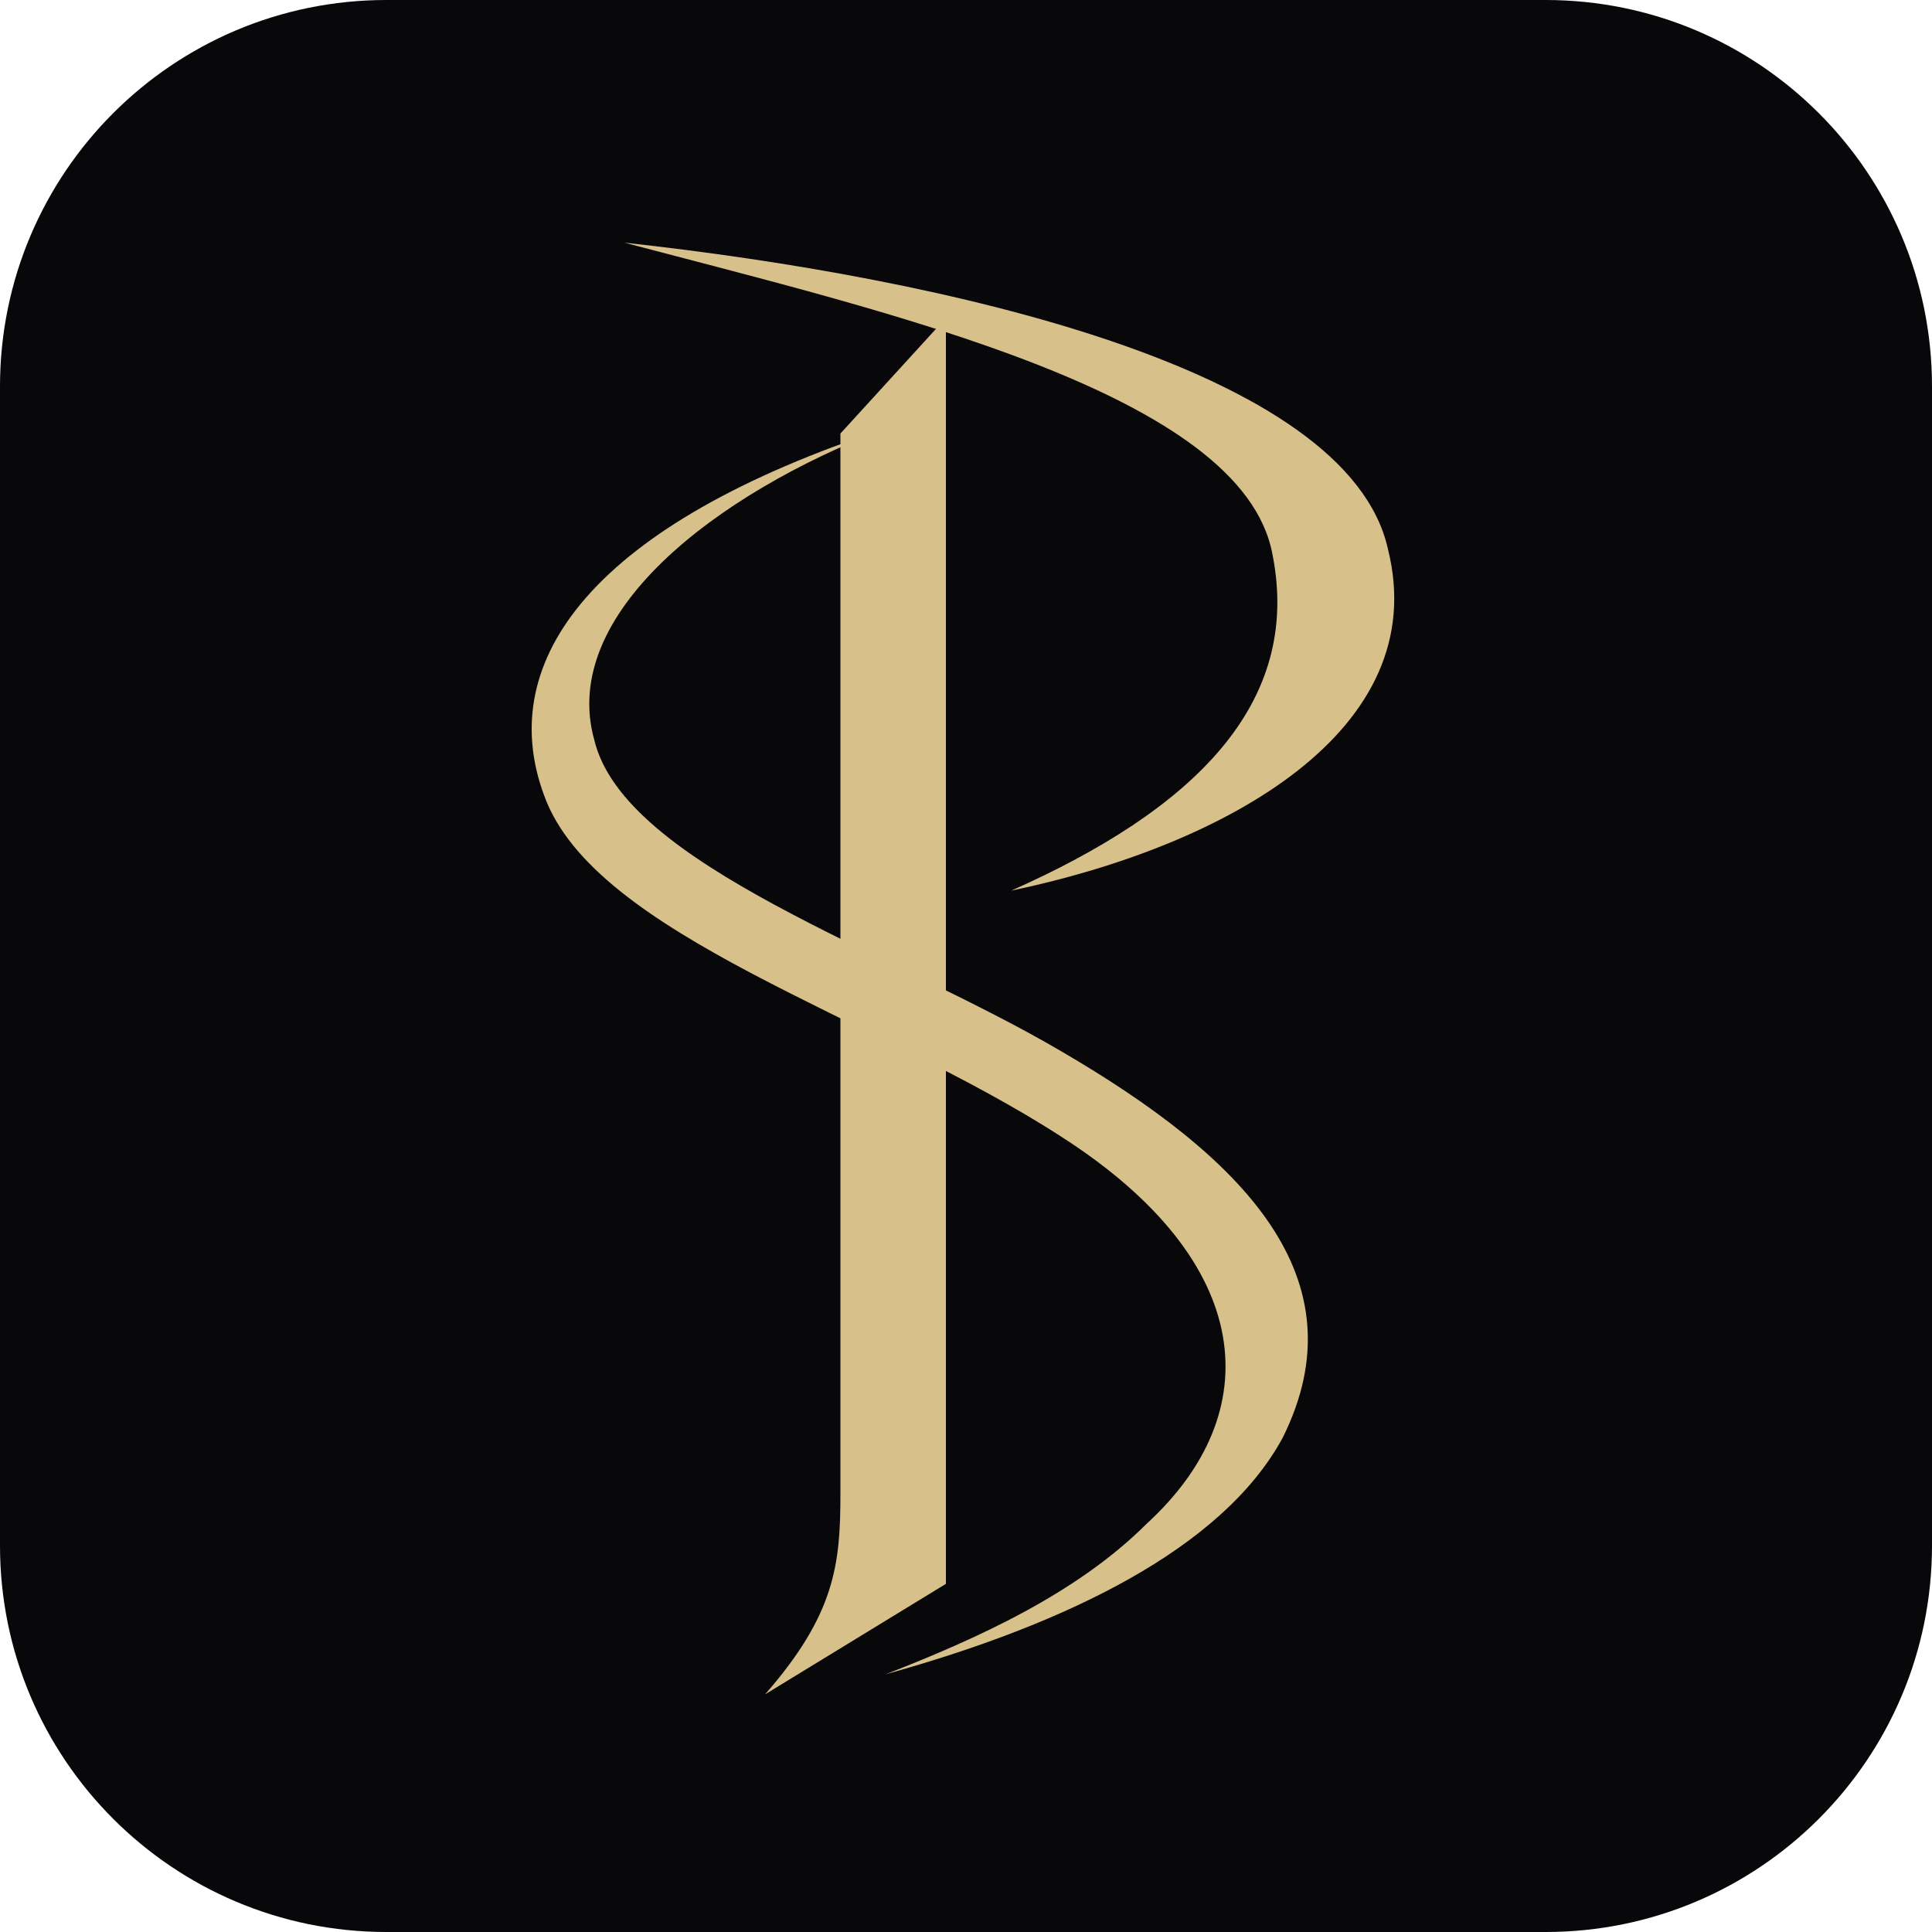
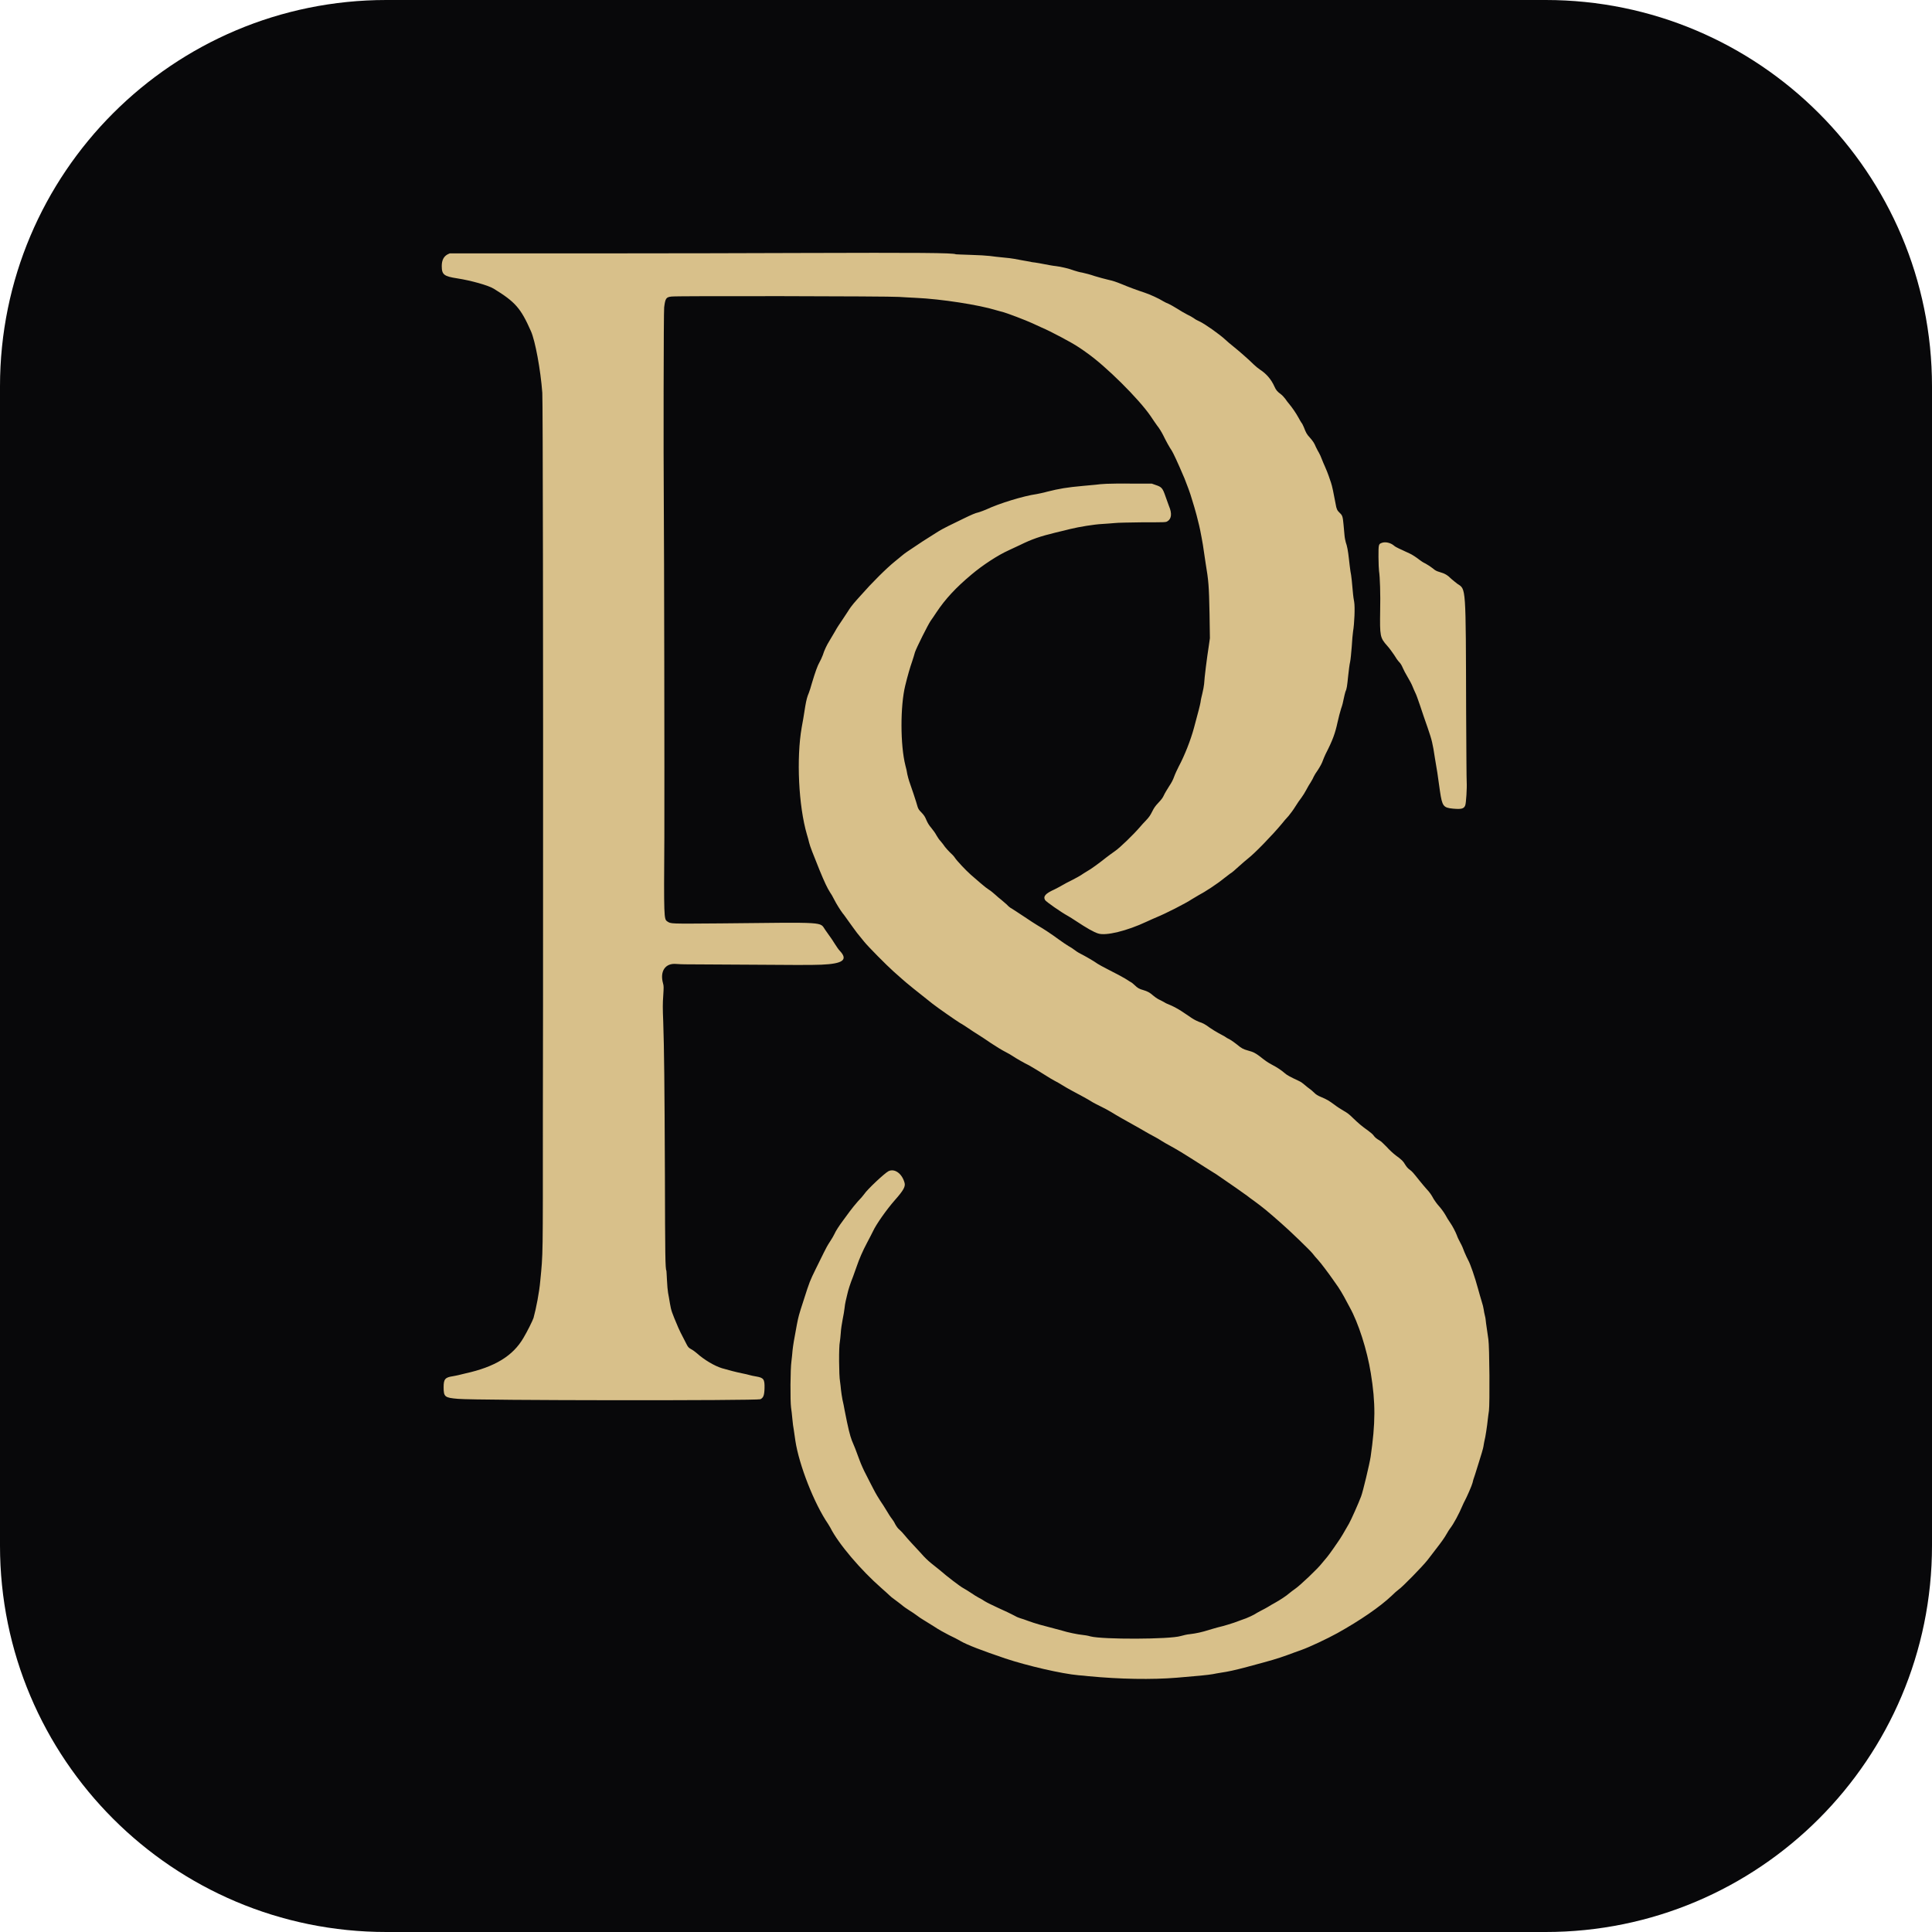
- <svg xmlns="http://www.w3.org/2000/svg" viewBox="-47 2 300 300">
-   <rect x="-47" y="2" width="300" height="300" rx="60" fill="#08080A" />
-   <g fill="#D8C08A" fill-rule="evenodd" transform="translate(103 152) scale(.78) translate(-103 -150)">
-     <path d="M78 44 99 21V273L63 295C77 279 78 269 78 255Z" />
-     <path d="M35 6C99 13 179 31 187 67 196 103 155 126 112 135 148 119 170 98 164 68 158 36 88 20 35 6Z" />
-     <path d="M87 43C29 62 9 89 19 116 29 144 85 160 122 184 161 209 163 239 139 261 125 275 105 284 87 291 123 281 154 266 166 244 182 212 158 188 122 167 88 147 35 130 29 105 22 80 53 56 87 43Z" />
-   </g>
+ <svg xmlns="http://www.w3.org/2000/svg" viewBox="0 0 800 800">
+   <rect width="800" height="800" rx="160" fill="#08080A" />
+   <path fill="#D8C08A" transform="translate(400 400) scale(0.7739) translate(-294 -394.5)" d="M205.5 13c-25.6 0.1-70.1 0.2-98.7 0.2c-28.7 0-60.5 0-70.6 0l-18.4 0l-1.1 0.5c-2.1 1.1-3.2 3.1-3.2 6.3c0 4.6 1.2 5.5 8.4 6.6c7.1 1.1 16.5 3.7 19.4 5.5c11.6 7.1 14.5 10.5 19.9 22.7c2.3 5.1 5.2 20.8 6.1 33c0.3 4.1 0.5 143.1 0.4 282.5c0 19.1 0 66.6-0.1 105.3c0 75.9 0.1 72.2-1.4 87.5c-0.5 5.8-2.2 14.7-3.6 19.7c-0.4 1.3-3.4 7.4-5.4 10.7c-5.6 9.6-15.2 15.5-31.1 19c-1.3 0.3-3 0.7-3.7 0.9c-0.7 0.2-2.1 0.4-3 0.6c-4.1 0.6-4.9 1.6-4.9 5.8c0 5.3 0.6 5.7 7.7 6.3c10.3 0.9 160.1 1 161.8 0.2c1.6-0.8 2.1-2.1 2.2-5.9c0.1-4.8-0.4-5.6-4.6-6.3c-1.2-0.2-2.7-0.5-3.3-0.7c-0.7-0.2-2.6-0.7-4.3-1c-3-0.6-6.8-1.6-10.6-2.7c-3.9-1.2-9.4-4.4-13.4-8c-0.9-0.8-2.3-1.8-3.1-2.2c-1.4-0.8-1.6-1.1-2.4-2.6c-0.5-1-1.4-2.7-2-3.9c-0.7-1.2-1.7-3.4-2.4-4.9c-3.7-8.7-3.8-9.1-4.5-13c-0.3-2-0.8-4.6-1-5.7c-0.2-1.1-0.5-4.2-0.6-6.8c-0.1-2.7-0.3-5-0.3-5.1c-0.6-0.8-0.7-8.1-0.8-50.9c-0.2-49-0.4-67.7-0.9-82.3c-0.3-7.1-0.3-9.7 0-13.8c0.3-4.7 0.3-5.3-0.1-6.7c-1.8-6.5 1.2-10.9 7-10.4c1.3 0.1 3.5 0.2 4.9 0.2c1.3 0 16.8 0.1 34.6 0.2c20.4 0.2 34.4 0.2 38.2 0c11.6-0.5 14.4-2.6 9.9-7.4c-0.7-0.7-1.7-2.2-2.4-3.3c-1.1-1.8-2.3-3.6-5.4-7.9c-3.1-4.4 1.6-4.1-55.7-3.5c-27.8 0.2-26.8 0.3-28.9-1.1c-1.7-1.2-1.8-2.1-1.5-45c0.1-29.9-0.1-154.8-0.3-181.2c-0.2-21.2-0.1-100.3 0.2-102.3c0.6-4.8 1-5.5 4-5.8c2.7-0.4 116.8-0.2 121.6 0.2c2.1 0.1 6.1 0.4 9 0.5c13.6 0.6 34 3.8 43 6.6c1.1 0.3 2.8 0.8 3.7 1c2.5 0.7 12 4.3 15.7 6c1.9 0.9 4.1 1.9 5 2.3c4.4 1.8 16.6 8.3 19.6 10.4c1.1 0.7 3.2 2.1 4.5 3.1c10.3 7.2 27.9 24.7 34.2 33.9c1 1.6 2.6 3.8 3.5 5.1c1 1.2 2.4 3.5 3.2 5.1c1.6 3.3 3.5 6.7 4.5 8.1c0.9 1.4 3.2 6.3 6.9 15c1.1 2.7 3.2 8.3 3.9 10.9c0.4 1.2 1 3.3 1.4 4.6c0.7 2.2 1.6 5.8 2.5 9.5c0.5 1.8 2.3 11.5 2.4 12.9c0.1 0.8 0.6 4.1 1.1 7.4c1.6 9.6 1.8 12.1 2.1 26.9l0.2 13.3l-0.6 4.2c-1 6.4-2.3 16.6-2.5 20.3c-0.1 1.1-0.5 3.3-0.9 4.9c-0.4 1.6-0.9 3.7-1 4.8c-0.3 1.7-1 4.5-3.5 13.7c-1.8 6.7-5 14.8-8.2 20.8c-0.8 1.6-1.9 3.9-2.4 5.3c-0.6 1.7-1.4 3.3-2.7 5.2c-1 1.6-2.3 3.7-2.8 4.8c-0.6 1.4-1.4 2.4-3 4.1c-1.7 1.8-2.3 2.7-3.3 4.7c-1 2-1.6 2.9-3.2 4.6c-1.1 1.2-2.6 2.7-3.2 3.5c-3.3 3.9-11 11.4-13.6 13.1c-1.4 1-3.5 2.5-4.5 3.3c-3.9 3.1-8.4 6.4-10.3 7.4c-1.1 0.6-2.5 1.6-3.3 2.1c-0.8 0.5-2.9 1.7-4.7 2.6c-1.9 0.9-4.3 2.2-5.3 2.8c-1 0.6-2.9 1.6-4.1 2.2c-4.9 2.2-6.2 3.7-5.1 5.7c0.5 0.9 8.7 6.6 12.2 8.5c0.9 0.5 2.8 1.7 4.3 2.7c5.9 3.9 9.6 6 11.9 6.7c4.1 1.4 15.5-1.4 25.9-6.3c2.1-1 4.5-2 5.4-2.4c4.9-2 15.5-7.4 18.8-9.6c1.4-0.8 3-1.8 3.7-2.2c3.3-1.7 10-6.1 13.4-8.9c1.2-0.9 2.7-2.1 3.4-2.6c0.8-0.4 2.9-2.2 4.7-3.9c1.9-1.7 4.1-3.6 5-4.3c3.4-2.6 13.1-12.6 17.9-18.4c0.9-1.2 2.6-3.1 3.7-4.3c1-1.2 2.7-3.5 3.6-5c1-1.6 2.4-3.7 3.3-4.8c0.8-1.1 2-3 2.6-4.2c0.7-1.3 1.7-3.1 2.4-4.1c0.6-0.9 1.3-2.3 1.6-3c0.3-0.7 1.2-2.1 2-3.2c1.5-2.3 2.4-4 2.9-5.5c0.2-0.6 0.8-2 1.4-3.3c3.8-7.4 5.1-11 6.4-17c0.5-2.4 1.4-5.7 1.9-7.3c0.6-1.6 1.2-4 1.4-5.3c0.3-1.4 0.7-3.1 0.9-3.7c0.7-1.5 0.9-2.7 1.5-8.7c0.3-2.7 0.7-6 1-7.2c0.3-1.3 0.6-4.8 0.9-8.3c0.2-3.3 0.5-7 0.7-8.1c0.7-4.1 1.1-12.9 0.6-15.8c-0.3-1.4-0.5-3.2-0.6-4.1c-0.5-5.8-0.9-10.1-1.4-12.3c-0.2-1.5-0.6-4.4-0.8-6.5c-0.5-4.6-1-7.1-1.7-9c-0.2-0.7-0.6-2.5-0.7-4c-0.1-1.5-0.4-4-0.5-5.5c-0.4-4.3-0.6-4.9-2-6.2c-1.4-1.3-1.8-2.2-2.2-4.7c-1.1-5.9-1.9-9.8-2.5-11.5c-0.4-1.1-1-2.8-1.3-3.8c-0.3-0.9-1.1-2.9-1.8-4.5c-0.7-1.5-1.5-3.5-1.9-4.5c-0.3-0.9-1-2.4-1.5-3.3c-0.6-0.9-1.2-2.3-1.6-3c-0.8-2-1.6-3.2-3.2-5c-1.6-1.7-2.1-2.6-3.2-5.5c-0.4-1-1-2.2-1.4-2.6c-0.3-0.5-1-1.6-1.5-2.6c-1.3-2.4-3.6-5.7-4.9-7.2c-0.6-0.7-1.6-2-2.2-2.9c-0.7-0.9-1.7-2-2.3-2.4c-2-1.5-2.6-2.2-3.5-4.2c-1.7-3.8-4.3-6.8-7.7-9c-0.9-0.6-2.4-1.8-3.3-2.7c-2.7-2.7-8.1-7.4-11.1-9.8c-1.5-1.2-3.3-2.7-4-3.4c-3.2-3-11.3-8.7-14-9.9c-0.9-0.4-2.3-1.1-3-1.7c-0.7-0.5-2.3-1.4-3.6-2c-1.2-0.6-3.6-2-5.3-3.1c-1.7-1.1-3.8-2.2-4.6-2.6c-0.8-0.3-2.1-0.9-2.9-1.4c-2.2-1.4-7.2-3.7-10-4.6c-4-1.3-8.8-3.1-12.1-4.5c-3.5-1.4-4.4-1.7-7.8-2.5c-1.3-0.3-4.3-1.1-6.6-1.8c-2.3-0.8-5.3-1.6-6.8-1.9c-1.4-0.2-3.4-0.8-4.3-1.1c-2.6-1-7.2-2.1-9.9-2.4c-1.3-0.1-3.9-0.6-6-1c-2-0.4-4.3-0.8-5.1-0.9c-0.8-0.1-1.9-0.2-2.4-0.4c-0.5-0.1-2.3-0.4-4-0.7c-1.7-0.3-3.9-0.7-4.9-0.9c-0.9-0.2-3.6-0.5-5.8-0.7c-2.3-0.2-5.5-0.6-7-0.8c-1.6-0.2-6.3-0.5-10.5-0.6c-4.1-0.1-7.6-0.3-7.7-0.3c-1.3-0.8-20.1-0.9-83.1-0.7M369.1 136.5c-2 0.1-4.7 0.3-5.8 0.5c-1.2 0.1-4.1 0.4-6.5 0.6c-8.9 0.8-12.9 1.5-19.3 3.1c-2.1 0.6-4.7 1.1-5.7 1.3c-7.1 1-20.1 5-27.1 8.3c-1.2 0.5-3 1.2-4.1 1.5c-1.5 0.3-3.8 1.3-7.9 3.3c-3.2 1.6-7 3.4-8.4 4.1c-1.5 0.7-4.4 2.3-6.4 3.6c-6.8 4.3-8.4 5.3-9.5 6.1c-5.9 3.9-7.2 4.8-8.5 5.9c-0.9 0.7-2.6 2.2-3.9 3.2c-4.6 3.7-12.6 11.7-18.2 18.1c-1.4 1.5-3.1 3.5-3.9 4.4c-0.8 0.9-2.2 2.8-3.1 4.3c-0.9 1.4-2.4 3.6-3.3 5c-0.9 1.3-2.6 3.8-3.6 5.7c-1.1 1.9-2.4 4.1-2.9 4.9c-1.5 2.4-2.8 5.1-3.6 7.7c-0.5 1.3-1.3 3.1-1.8 3.9c-1 1.7-2.3 5.3-4 11c-0.6 2.2-1.4 4.7-1.7 5.4c-0.8 1.8-1.3 3.6-1.9 7.1c-0.9 6-1.3 7.9-1.9 11.3c-2.9 16.5-1.7 42.1 2.8 57.4c0.4 1.2 0.9 3.2 1.2 4.4c0.5 2 1.9 5.6 5.5 14.5c2.7 6.6 4.2 9.7 5.6 11.9c0.6 0.8 1.5 2.4 2.2 3.8c1.2 2.4 3.4 5.9 4.7 7.6c0.5 0.5 1.9 2.6 3.3 4.5c1.3 1.9 3.3 4.5 4.3 5.9c1.1 1.3 2.8 3.4 3.9 4.8c2.2 2.7 11.8 12.4 15.6 15.8c1.4 1.2 3.3 2.9 4.4 3.9c2.4 2.2 9 7.5 16.5 13.4c2.8 2.2 12.3 8.8 14.7 10.3c1.2 0.6 3.2 2 4.6 2.9c1.4 1 3.6 2.4 4.9 3.2c1.3 0.8 4.5 2.9 7.1 4.7c2.7 1.8 6 3.8 7.4 4.5c1.4 0.7 3.3 1.8 4.2 2.4c1.6 1.1 6.1 3.7 8.8 5c1.5 0.8 6.2 3.7 9.7 5.9c0.9 0.6 2.6 1.6 3.9 2.3c1.2 0.6 3.1 1.7 4.2 2.4c1.1 0.7 3.5 2.1 5.4 3.1c5.1 2.7 8.2 4.4 10.1 5.6c0.9 0.6 3.1 1.7 4.7 2.5c1.7 0.8 4.3 2.2 5.8 3.1c3.2 2 8.2 4.8 12.7 7.3c1.7 0.9 4.2 2.4 5.6 3.2c1.4 0.8 3.5 2 4.7 2.6c1.3 0.7 3.1 1.7 4.1 2.4c1 0.6 3.1 1.9 4.7 2.7c3.8 2.1 7.6 4.4 11.8 7.1c1.9 1.2 5 3.2 6.9 4.4c1.9 1.2 4.6 2.9 5.9 3.7c6.6 4.5 15.5 10.7 16.5 11.5c0.6 0.5 2.2 1.7 3.5 2.6c4.9 3.6 7 5.3 14.6 12c4.5 3.9 15.7 14.7 16.9 16.3c0.7 0.9 1.9 2.4 2.8 3.3c1.6 1.7 6.2 7.9 8.2 10.8c0.6 0.9 1.8 2.6 2.6 3.7c0.8 1.2 2.3 3.6 3.2 5.3c0.9 1.7 2.3 4.3 3 5.6c4.6 8.2 9.3 22.8 11.3 35.3c2.6 16 2.5 26.6-0.1 44.7c-0.6 3.9-4.1 18.6-5.1 21.2c-1.3 3.5-5.4 12.7-6.5 14.6c-2.3 4.1-4.5 7.8-5.8 9.6c-4 5.9-5.8 8.2-6.6 9.1c-0.5 0.6-1.4 1.7-2.1 2.5c-2 2.7-11.8 12-14.5 13.8c-0.9 0.6-2.2 1.6-2.9 2.2c-1.7 1.5-5.1 3.7-7.8 5.2c-1.1 0.6-2.7 1.5-3.6 2.1c-0.8 0.5-2.5 1.4-3.7 2c-1.2 0.6-2.9 1.6-3.7 2.1c-0.9 0.5-2.8 1.4-4.3 2c-1.5 0.5-3.5 1.3-4.4 1.6c-1.9 0.8-8.1 2.7-10.5 3.2c-0.9 0.2-3.1 0.9-4.9 1.4c-3.7 1.2-6.9 1.9-10.3 2.3c-1.4 0.1-3.5 0.6-4.9 1c-5.9 1.8-41.8 1.9-48.3 0.2c-1.3-0.4-3.2-0.7-4.3-0.8c-2.3-0.2-8.2-1.4-10.9-2.3c-1.9-0.5-4.2-1.1-12-3.2c-1.8-0.5-4.6-1.4-6.2-2c-1.5-0.6-3.4-1.2-4.1-1.4c-0.7-0.2-2-0.7-2.8-1.2c-0.8-0.4-2.7-1.4-4.2-2.1c-1.5-0.7-3.7-1.7-5-2.3c-1.2-0.6-3.1-1.5-4.2-2c-1-0.5-2.4-1.2-3-1.6c-0.5-0.4-1.9-1.2-2.9-1.7c-1-0.5-2.9-1.7-4.2-2.6c-1.4-0.9-3.2-2.1-4.2-2.6c-1.6-0.8-8.8-6.3-12.8-9.8c-1.1-0.9-3.1-2.5-4.5-3.6c-1.6-1.3-3.6-3.2-5.3-5.2c-1.6-1.7-3.9-4.2-5.1-5.5c-1.3-1.4-2.9-3.2-3.7-4.2c-0.8-1-2-2.3-2.7-2.9c-0.9-0.7-1.6-1.7-2.3-2.9c-0.5-1.1-1.4-2.5-1.9-3.1c-0.6-0.7-1.8-2.6-2.8-4.3c-1-1.7-2.5-4-3.4-5.3c-0.8-1.2-2.5-4-3.6-6.2c-1.1-2.2-3-5.7-4-7.8c-1.1-2-2.7-5.6-3.5-7.8c-1.7-4.7-2.9-7.8-4.1-10.5c-1-2.7-1.9-6.1-3.9-16.4c-0.2-1.3-0.7-3.7-1.1-5.4c-0.3-1.7-0.7-4.1-0.8-5.3c-0.1-1.1-0.3-3.1-0.5-4.4c-0.6-3.1-0.7-18.7-0.1-21.2c0.1-0.8 0.4-3 0.5-4.8c0.1-2 0.6-5.1 1-7.2c0.4-2 0.9-4.7 1-5.9c0.1-1.2 0.4-2.9 0.6-3.8c0.2-0.8 0.6-2.4 0.8-3.4c0.6-2.8 1.7-6.1 3.2-9.9c0.7-1.9 1.6-4.4 2-5.6c1.3-3.8 3.1-8 5.5-12.5c1.3-2.4 2.7-5.2 3.2-6.2c1.6-3.5 7.2-11.5 11.7-16.6c4.7-5.3 5.7-7.3 5.1-9.3c-1.4-5-5.4-7.7-8.6-6.1c-2.1 1.1-11.3 9.7-13 12.3c-0.5 0.7-2 2.5-3.4 3.9c-1.3 1.5-3.3 3.9-4.3 5.3c-1.1 1.5-2.7 3.7-3.6 4.9c-2.1 2.8-3.9 5.6-4.6 7.2c-0.3 0.7-1.4 2.6-2.4 4.1c-1.1 1.6-2.5 4.2-3.3 5.9c-0.8 1.6-2.7 5.5-4.2 8.5c-3.3 6.8-3.3 6.7-6.5 16.7c-2.8 8.6-2.8 8.8-3.7 13.3c-1.6 8.4-2 11.1-2.3 13.7c-0.1 1.5-0.4 4.2-0.6 5.9c-0.6 3.9-0.7 21.3-0.2 24.8c0.2 1.1 0.5 3.9 0.7 6.1c0.2 2.2 0.5 4.6 0.7 5.4c0.1 0.7 0.5 3.5 0.9 6.2c2 13.1 10.1 33.7 17.5 44.5c0.4 0.6 0.9 1.5 1.2 2c4.3 8.6 16.4 22.8 27.4 32.4c1.7 1.5 3.6 3.2 4.2 3.8c0.6 0.6 1.8 1.6 2.7 2.2c0.9 0.7 2.6 1.9 3.7 2.8c1 0.9 3 2.3 4.3 3.1c1.3 0.8 3.1 2 4 2.7c0.9 0.7 2.5 1.8 3.4 2.3c1 0.6 3.5 2.2 5.8 3.6c2.2 1.5 5.8 3.5 8 4.6c2.2 1 5 2.5 6.2 3.2c3.4 2 11.5 5.1 23.9 9.3c11.7 3.9 30.2 8.2 39.3 9c1.4 0.1 3.8 0.3 5.3 0.5c16.8 1.6 33.8 1.9 47.2 0.8c10.1-0.8 17.1-1.5 19.2-1.9c1-0.2 3.1-0.6 4.5-0.8c3.5-0.5 7.3-1.3 14-3.1c13.8-3.7 15.5-4.2 21.4-6.3c2.5-0.9 5.9-2.2 7.7-2.8c4-1.4 13.8-6 19.2-9c12-6.7 22.7-14 29-20c1.3-1.3 2.9-2.7 3.6-3.2c2-1.3 13-12.6 15.5-15.8c1.2-1.6 3.2-4.1 4.3-5.6c3.2-4.1 4.9-6.5 6-8.5c0.6-1.1 1.4-2.3 1.7-2.7c2.1-2.7 4.9-8 6.8-12.5c0.3-0.8 0.9-1.9 1.2-2.5c1-1.8 3.8-8.2 4.1-9.5c0.1-0.7 0.7-2.7 1.4-4.6c0.6-1.9 1.5-4.7 2-6.4c0.5-1.6 1.2-4 1.6-5.2c0.4-1.3 0.9-3.2 1-4.2c0.2-1.1 0.4-2.3 0.5-2.6c0.3-0.8 1.4-7.8 1.7-11.1c0.2-1.4 0.4-3.5 0.6-4.5c0.5-3.8 0.3-34.4-0.3-38.2c-1.3-8.9-1.5-10.5-1.5-10.9c0-0.3-0.2-1.2-0.4-2c-0.2-0.8-0.5-2.2-0.6-3.1c-0.1-0.9-0.6-2.9-1.1-4.4c-0.5-1.5-1.3-4.5-1.9-6.6c-1.7-6.3-4.2-13.5-5.3-15.4c-0.5-0.9-1.4-2.9-2-4.3c-0.5-1.5-1.5-3.8-2.2-5c-0.7-1.3-1.6-3.1-1.9-4.1c-0.8-2-2.3-4.9-3.7-6.9c-0.6-0.8-1.7-2.6-2.5-4.1c-0.9-1.5-2.3-3.4-3.4-4.6c-1-1.1-2.2-2.8-2.7-3.6c-1.3-2.4-2.2-3.7-3.9-5.5c-0.8-0.9-2.5-2.9-3.7-4.4c-3.6-4.5-3.9-4.9-5.4-6c-0.9-0.6-1.6-1.5-2.3-2.6c-1.1-1.9-1.8-2.6-5.1-5c-1.3-1-3.5-3-4.9-4.6c-1.5-1.5-3-3-3.5-3.2c-2-1.2-2.7-1.8-3.4-2.8c-0.4-0.6-1.8-1.8-3.2-2.8c-2.9-2-5-3.8-8.1-6.8c-1.7-1.7-2.9-2.6-4.7-3.6c-1.4-0.8-3.6-2.2-5-3.3c-3-2.2-4-2.8-7.1-4.1c-1.9-0.8-2.6-1.2-3.8-2.4c-0.8-0.8-1.9-1.7-2.5-2.1c-0.6-0.4-1.7-1.3-2.5-2c-0.8-0.7-2-1.6-2.9-2c-4.9-2.3-6.6-3.2-7.8-4.3c-1.6-1.4-3.9-3-7-4.6c-2.2-1.2-3.2-1.9-6.5-4.5c-2.3-1.7-3.3-2.2-5.9-2.9c-2.9-0.8-3.7-1.3-6-3.2c-1.1-0.9-2.8-2.1-3.8-2.7c-1.1-0.5-2.4-1.3-2.9-1.7c-0.6-0.3-2.1-1.2-3.3-1.8c-1.3-0.7-3.4-2-4.7-2.9c-2.7-2-3.8-2.5-5.7-3.1c-0.8-0.3-2.5-1.1-4-2.1c-1.4-1-3.9-2.6-5.5-3.7c-1.7-1.1-4.1-2.4-5.5-3c-1.5-0.6-3.1-1.3-3.6-1.7c-0.6-0.3-1.8-1-2.9-1.5c-1-0.5-2.4-1.5-3.2-2.2c-1.5-1.4-3-2.2-5.1-2.8c-2.2-0.6-3.2-1.2-4.6-2.6c-0.7-0.7-1.8-1.6-2.5-1.9c-0.6-0.4-1.8-1.1-2.7-1.7c-1.9-1.1-3.7-2.1-9.2-4.9c-2.4-1.2-4.9-2.6-5.5-3c-1.9-1.4-7-4.3-9.2-5.4c-1.2-0.6-2.7-1.6-3.3-2.1c-0.6-0.5-2-1.4-3.1-2c-1-0.6-3.4-2.2-5.3-3.6c-3.8-2.8-8.2-5.7-11-7.3c-1-0.6-4.5-2.8-7.7-5c-3.2-2.1-6.2-4.1-6.6-4.3c-0.5-0.2-1.6-1.1-2.4-2c-0.9-0.8-2.2-1.9-2.9-2.5c-0.7-0.5-2.2-1.8-3.3-2.8c-1.1-1-2.6-2.2-3.3-2.6c-0.7-0.4-2.8-2-4.6-3.6c-1.8-1.6-4.2-3.6-5.2-4.5c-2.6-2.3-7.5-7.5-8.5-9.1c-0.5-0.8-1.7-2-2.6-2.8c-0.9-0.9-2.1-2.2-2.7-3c-0.6-0.9-1.6-2.2-2.3-3c-0.7-0.7-1.7-2.2-2.2-3.1c-0.5-1-1.7-2.7-2.7-3.9c-1.3-1.5-2-2.7-2.7-4.3c-0.8-1.9-1.2-2.5-2.6-4c-1.4-1.4-1.7-1.9-2.1-3.1c-0.5-2-3.8-11.9-4.5-13.7c-0.3-0.8-0.7-2.5-1-3.7c-0.2-1.3-0.6-3.3-1-4.6c-2.8-10.9-2.8-32-0.1-42.9c1.2-5 2.7-10.1 3.6-12.6c0.5-1.6 1.3-3.9 1.6-5.2c0.8-2.4 7-14.8 8.4-16.8c0.5-0.7 1.9-2.7 3.2-4.7c4.6-6.9 10.3-13.1 18.7-20.1c5.8-4.9 14-10.3 19.8-12.9c1.5-0.7 4.3-2 6.2-2.9c6.3-3.1 10.7-4.6 18.9-6.6c3.1-0.7 6.6-1.6 7.8-1.9c4.9-1.2 13-2.5 17.1-2.7c2.2-0.1 5.3-0.4 6.7-0.5c1.6-0.2 7.6-0.3 15-0.4c11.9 0 12.4 0 13.2-0.5c2.3-1.3 2.6-4.3 0.9-8.2c-0.5-1.3-1.3-3.5-1.8-5c-1.6-4.7-2.1-5.2-5.4-6.3l-2-0.7l-10.3 0c-5.6-0.1-11.9 0-14 0.1M516.5 168.1c-1.8 0.6-1.8 0.9-1.8 7.6c0 3.3 0.2 6.7 0.3 7.5c0.5 3.1 0.8 12.6 0.6 21.1c-0.2 13.8-0.1 14.5 3.8 18.9c1.2 1.3 2.8 3.6 3.7 4.9c0.8 1.4 2 3.1 2.7 3.8c0.8 0.8 1.4 1.9 1.9 3.1c0.4 1 1.6 3.2 2.6 4.9c1.1 1.8 2.3 4.1 2.7 5.2c0.4 1.1 1.1 2.5 1.4 3.2c0.4 0.7 1.5 3.7 2.5 6.7c1 3 2.8 8.4 4.1 12c2.3 6.7 2.7 8.3 3.9 16.3c0.2 1.3 0.8 4.8 1.3 7.8c0.4 3.1 1.1 7.5 1.4 9.9c1.2 8 1.8 8.8 6.9 9.3c4.5 0.4 5.9 0.1 6.6-1.7c0.5-1.1 1-9.6 0.8-12.6c-0.1-1-0.2-18-0.3-37.6c-0.2-68.1 0-65.3-4.7-68.4c-0.7-0.5-2.1-1.7-3.2-2.6c-2.1-2.1-3.5-2.9-6.3-3.7c-1.7-0.5-2.3-0.8-3.7-2c-1-0.8-2.7-1.9-3.8-2.5c-1.1-0.5-2.5-1.4-3.1-1.9c-1.9-1.5-4.2-3-5.6-3.6c-0.7-0.3-1.8-0.8-2.4-1.1c-0.7-0.3-2-1-3-1.4c-1.1-0.5-2.4-1.2-2.9-1.7c-1.8-1.5-4.6-2.1-6.4-1.4" />
</svg>
